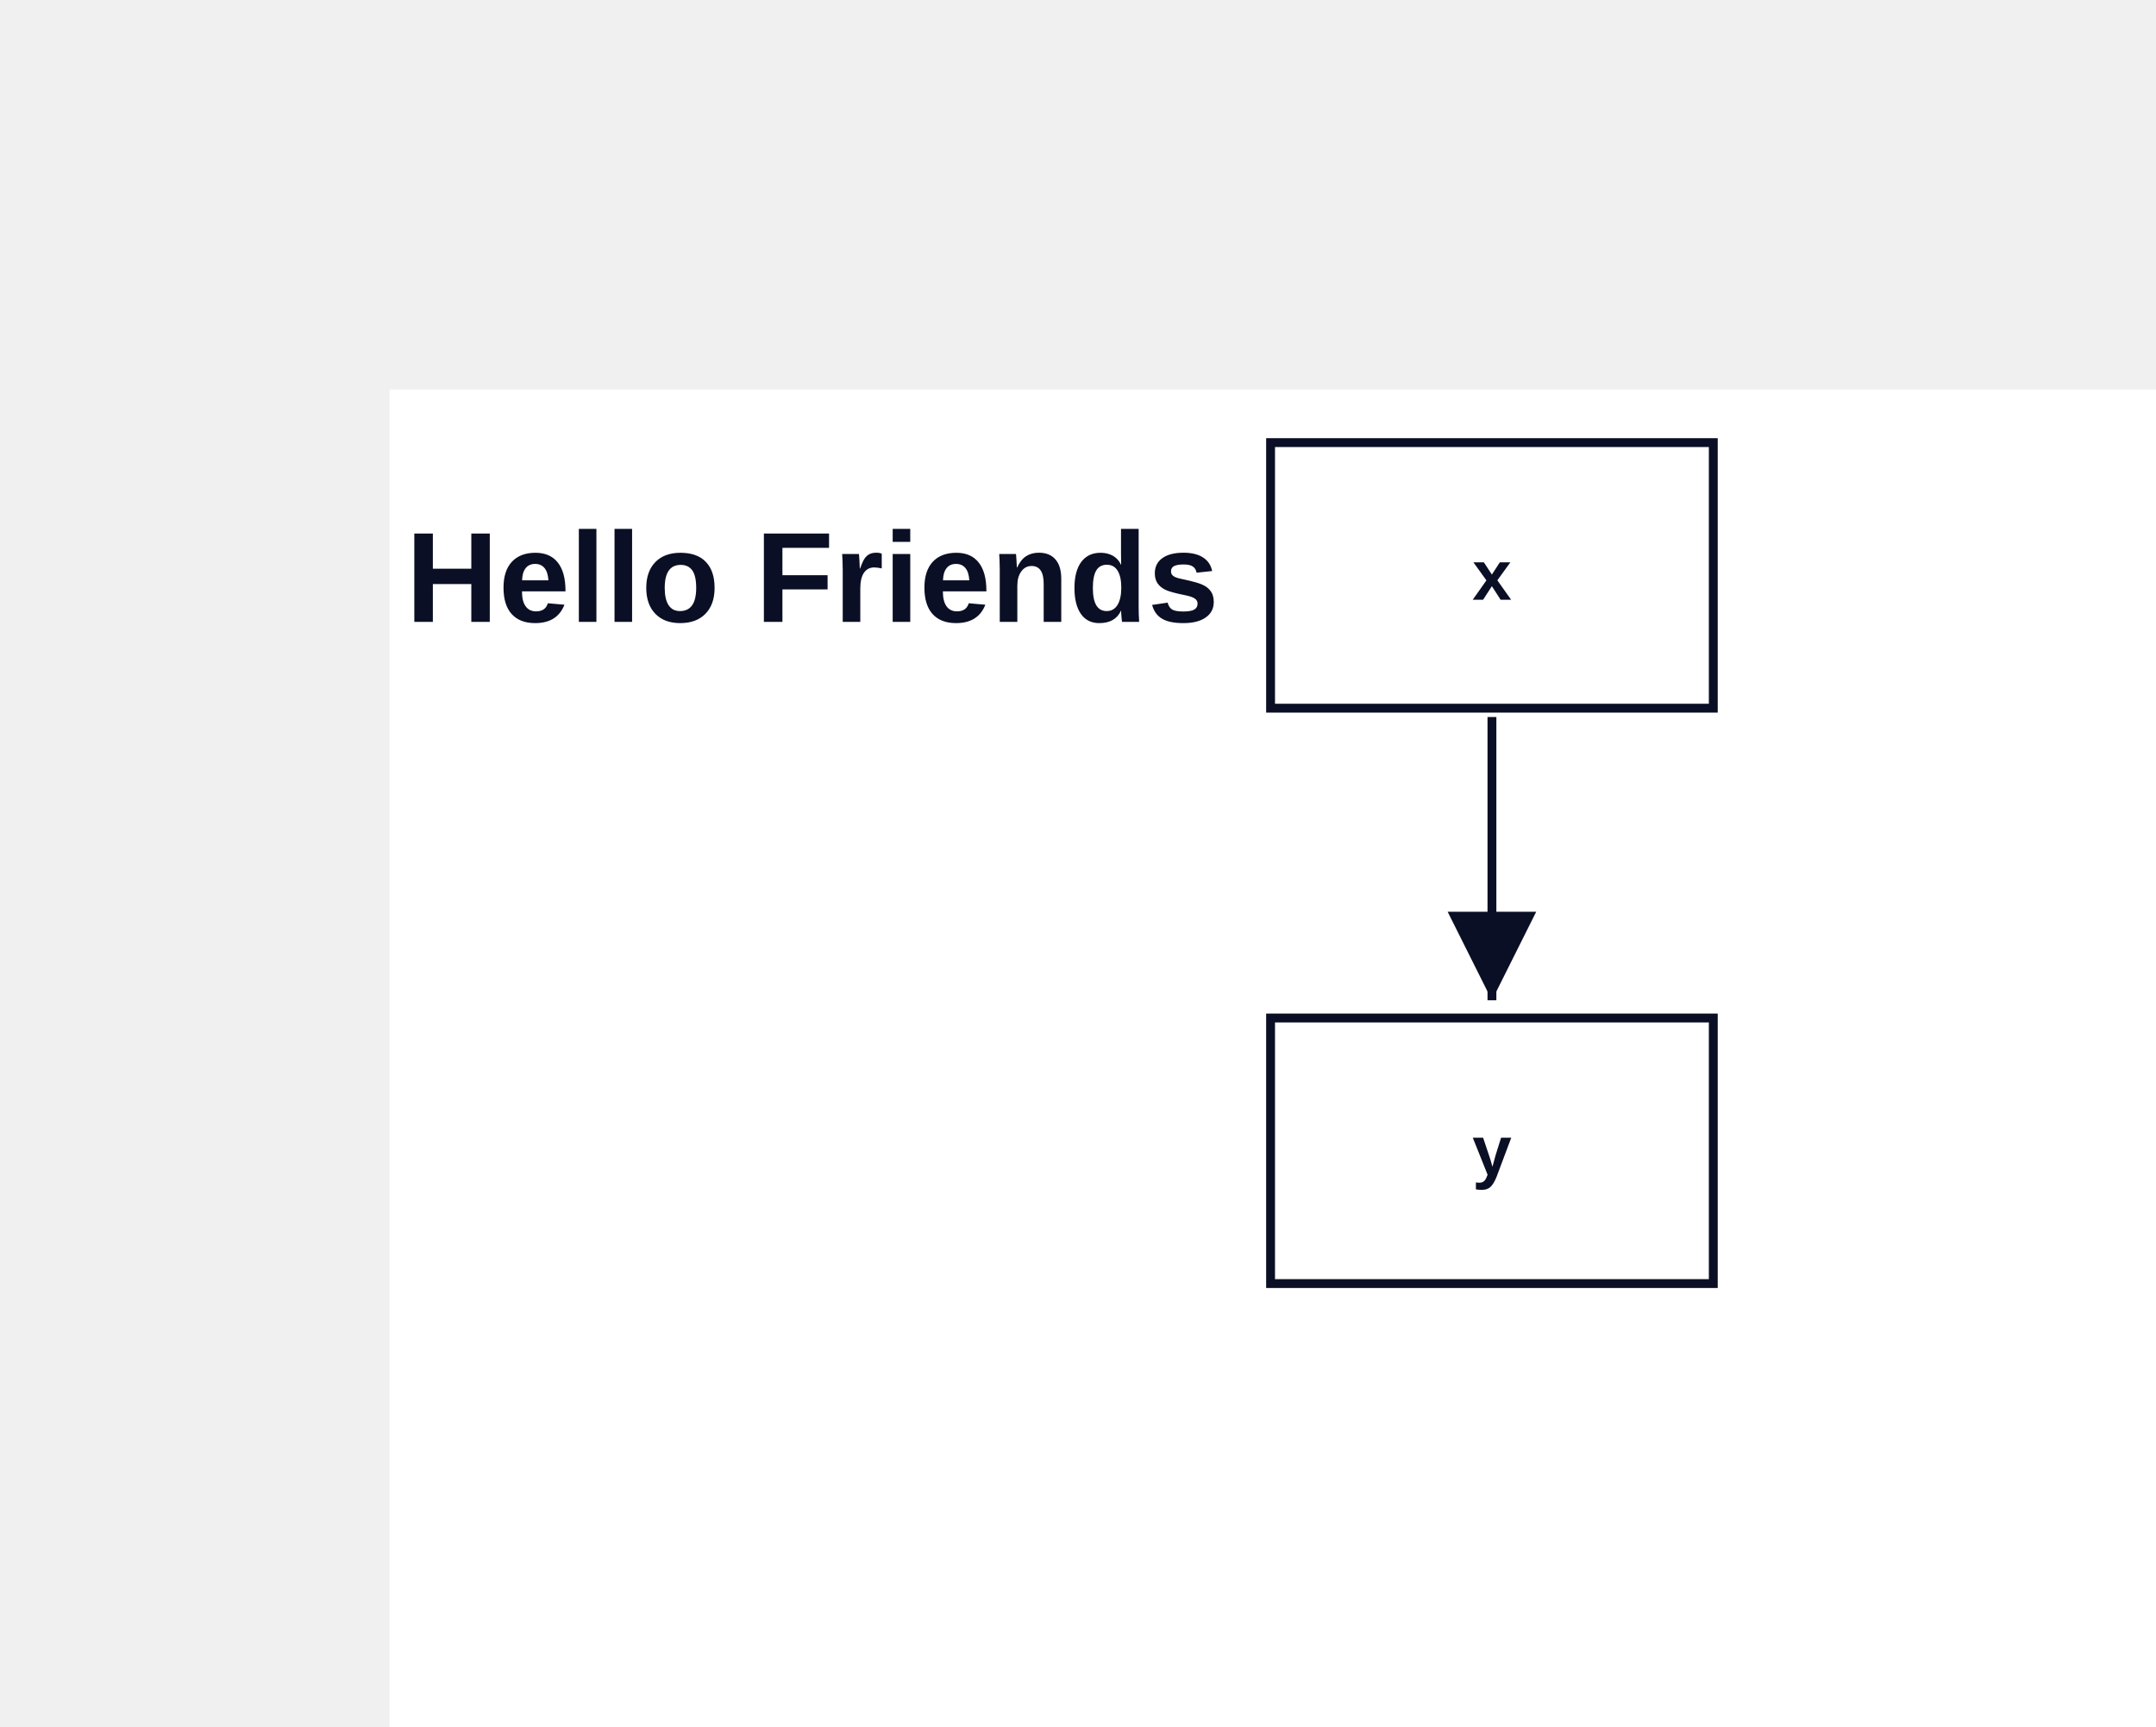
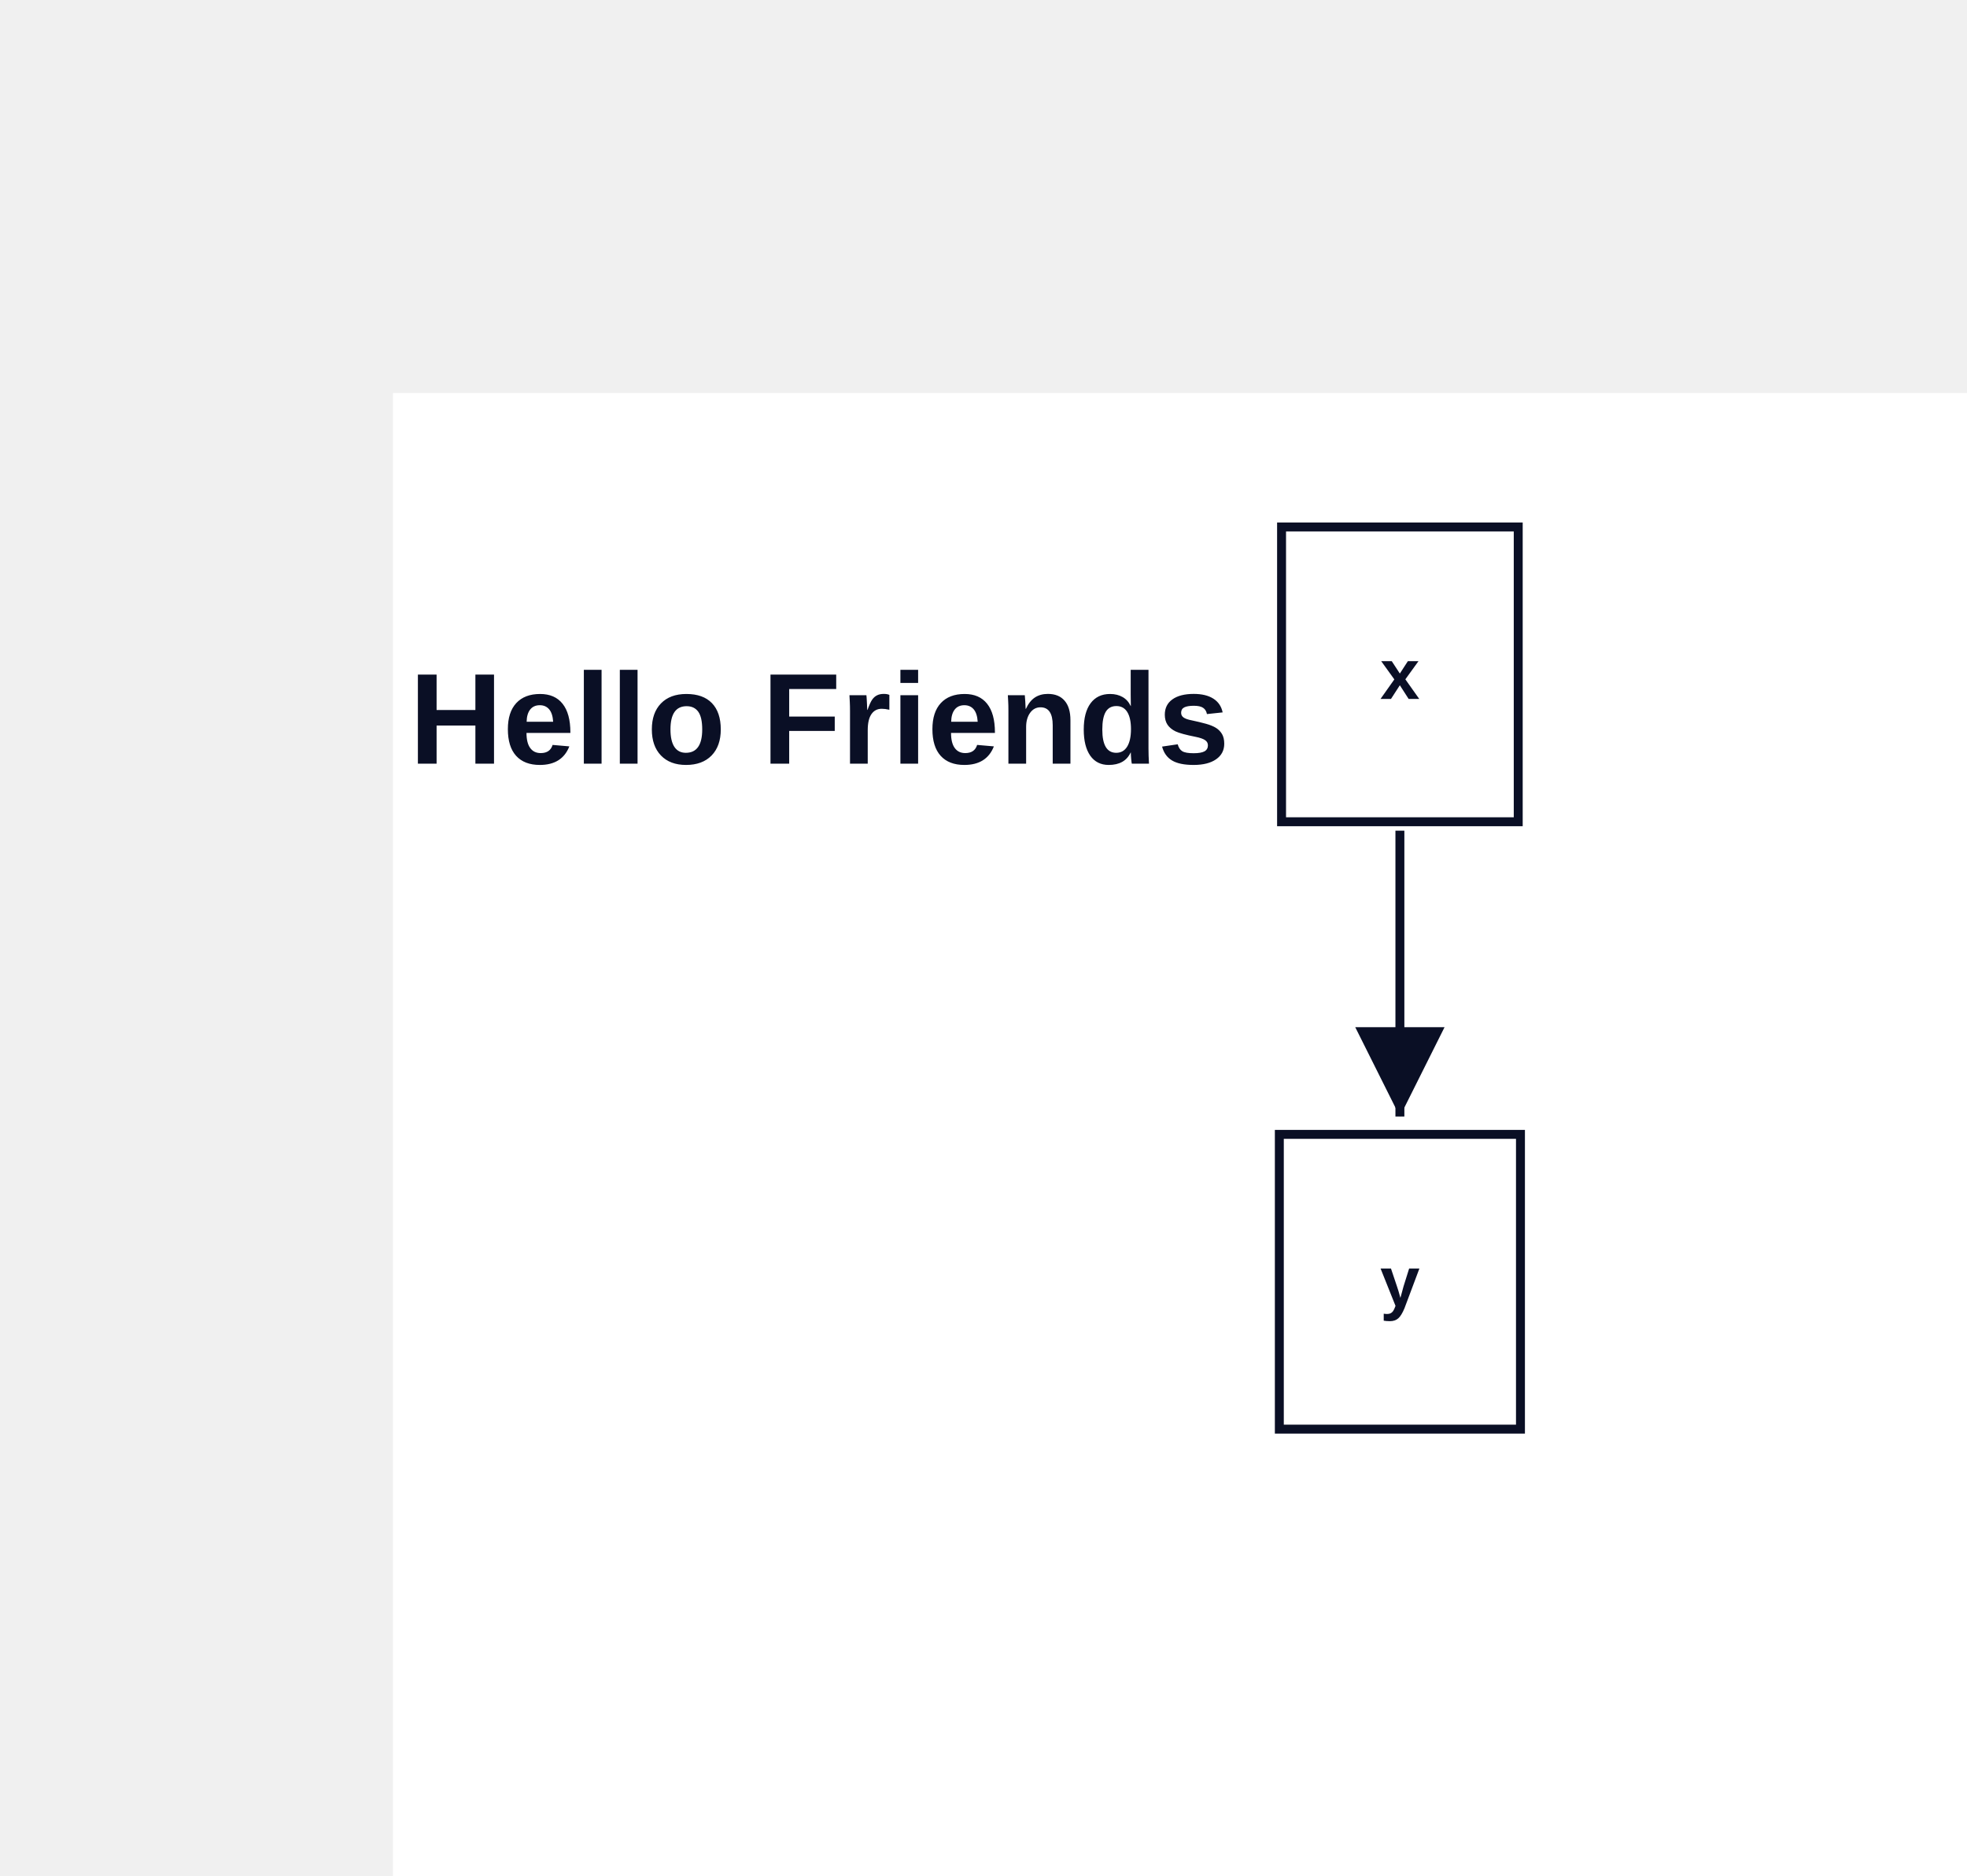
- <svg xmlns="http://www.w3.org/2000/svg" width="487" height="390" viewBox="-88 -88 487 390" data-d2-version="0.1.0">
+ <svg xmlns="http://www.w3.org/2000/svg" width="440.5" height="420" viewBox="-88 -88 440.5 420" data-d2-version="0.1.0">
  <defs>
    <marker id="arrow-triangle" markerWidth="10" markerHeight="10" refX="10" refY="5" orient="auto" markerUnits="strokeWidth">
      <path d="M0,0 L10,5 L0,10 Z" fill="#0A0F25" />
    </marker>
    <marker id="arrow-triangle-reverse" markerWidth="10" markerHeight="10" refX="0" refY="5" orient="auto" markerUnits="strokeWidth">
      <path d="M10,0 L0,5 L10,10 Z" fill="#0A0F25" />
    </marker>
    <marker id="arrow-diamond" markerWidth="10" markerHeight="10" refX="10" refY="5" orient="auto" markerUnits="strokeWidth">
      <path d="M0,5 L5,0 L10,5 L5,10 Z" fill="#0A0F25" />
    </marker>
    <marker id="arrow-diamond-reverse" markerWidth="10" markerHeight="10" refX="0" refY="5" orient="auto" markerUnits="strokeWidth">
      <path d="M0,5 L5,0 L10,5 L5,10 Z" fill="#0A0F25" />
    </marker>
    <marker id="arrow-circle" markerWidth="10" markerHeight="10" refX="6" refY="5" orient="auto" markerUnits="strokeWidth">
      <circle cx="5" cy="5" r="4" fill="#0A0F25" />
    </marker>
    <marker id="arrow-circle-reverse" markerWidth="10" markerHeight="10" refX="4" refY="5" orient="auto" markerUnits="strokeWidth">
      <circle cx="5" cy="5" r="4" fill="#0A0F25" />
    </marker>
    <marker id="arrow-cf-one" markerWidth="10" markerHeight="10" refX="10" refY="5" orient="auto" markerUnits="strokeWidth">
      <line x1="10" y1="0" x2="10" y2="10" stroke="#0A0F25" stroke-width="2" />
    </marker>
    <marker id="arrow-cf-one-reverse" markerWidth="10" markerHeight="10" refX="0" refY="5" orient="auto" markerUnits="strokeWidth">
      <line x1="0" y1="0" x2="0" y2="10" stroke="#0A0F25" stroke-width="2" />
    </marker>
    <marker id="arrow-cf-many" markerWidth="10" markerHeight="10" refX="10" refY="5" orient="auto" markerUnits="strokeWidth">
      <path d="M0,5 L10,0 M0,5 L10,5 M0,5 L10,10" stroke="#0A0F25" stroke-width="2" fill="none" />
    </marker>
    <marker id="arrow-cf-many-reverse" markerWidth="10" markerHeight="10" refX="0" refY="5" orient="auto" markerUnits="strokeWidth">
      <path d="M10,5 L0,0 M10,5 L0,5 M10,5 L0,10" stroke="#0A0F25" stroke-width="2" fill="none" />
    </marker>
    <marker id="arrow-cf-one-required" markerWidth="10" markerHeight="10" refX="10" refY="5" orient="auto" markerUnits="strokeWidth">
      <line x1="10" y1="0" x2="10" y2="10" stroke="#0A0F25" stroke-width="2" />
      <line x1="7" y1="0" x2="7" y2="10" stroke="#0A0F25" stroke-width="2" />
    </marker>
    <marker id="arrow-cf-one-required-reverse" markerWidth="10" markerHeight="10" refX="0" refY="5" orient="auto" markerUnits="strokeWidth">
      <line x1="0" y1="0" x2="0" y2="10" stroke="#0A0F25" stroke-width="2" />
      <line x1="3" y1="0" x2="3" y2="10" stroke="#0A0F25" stroke-width="2" />
    </marker>
    <marker id="arrow-cf-many-required" markerWidth="10" markerHeight="10" refX="10" refY="5" orient="auto" markerUnits="strokeWidth">
      <path d="M0,5 L10,0 M0,5 L10,5 M0,5 L10,10" stroke="#0A0F25" stroke-width="2" fill="none" />
      <line x1="3" y1="0" x2="3" y2="10" stroke="#0A0F25" stroke-width="2" />
    </marker>
    <marker id="arrow-cf-many-required-reverse" markerWidth="10" markerHeight="10" refX="0" refY="5" orient="auto" markerUnits="strokeWidth">
      <path d="M10,5 L0,0 M10,5 L0,5 M10,5 L0,10" stroke="#0A0F25" stroke-width="2" fill="none" />
      <line x1="7" y1="0" x2="7" y2="10" stroke="#0A0F25" stroke-width="2" />
    </marker>
    <marker id="arrow-cf-one-optional" markerWidth="10" markerHeight="10" refX="10" refY="5" orient="auto" markerUnits="strokeWidth">
      <line x1="10" y1="0" x2="10" y2="10" stroke="#0A0F25" stroke-width="2" />
      <circle cx="7" cy="5" r="2" stroke="#0A0F25" stroke-width="2" fill="white" />
    </marker>
    <marker id="arrow-cf-one-optional-reverse" markerWidth="10" markerHeight="10" refX="0" refY="5" orient="auto" markerUnits="strokeWidth">
      <line x1="0" y1="0" x2="0" y2="10" stroke="#0A0F25" stroke-width="2" />
      <circle cx="3" cy="5" r="2" stroke="#0A0F25" stroke-width="2" fill="white" />
    </marker>
    <marker id="arrow-cf-many-optional" markerWidth="10" markerHeight="10" refX="10" refY="5" orient="auto" markerUnits="strokeWidth">
      <path d="M0,5 L10,0 M0,5 L10,5 M0,5 L10,10" stroke="#0A0F25" stroke-width="2" fill="none" />
      <circle cx="3" cy="5" r="2" stroke="#0A0F25" stroke-width="2" fill="white" />
    </marker>
    <marker id="arrow-cf-many-optional-reverse" markerWidth="10" markerHeight="10" refX="0" refY="5" orient="auto" markerUnits="strokeWidth">
      <path d="M10,5 L0,0 M10,5 L0,5 M10,5 L0,10" stroke="#0A0F25" stroke-width="2" fill="none" />
      <circle cx="7" cy="5" r="2" stroke="#0A0F25" stroke-width="2" fill="white" />
    </marker>
    <marker id="arrow-line" markerWidth="10" markerHeight="10" refX="10" refY="5" orient="auto" markerUnits="strokeWidth">
      <line x1="10" y1="0" x2="10" y2="10" stroke="#0A0F25" stroke-width="2" />
    </marker>
    <marker id="arrow-line-reverse" markerWidth="10" markerHeight="10" refX="0" refY="5" orient="auto" markerUnits="strokeWidth">
      <line x1="0" y1="0" x2="0" y2="10" stroke="#0A0F25" stroke-width="2" />
    </marker>
    <marker id="arrow-open" markerWidth="10" markerHeight="10" refX="10" refY="5" orient="auto" markerUnits="strokeWidth">
      <path d="M0,0 L10,5 L0,10" stroke="#0A0F25" stroke-width="2" fill="none" />
    </marker>
    <marker id="arrow-open-reverse" markerWidth="10" markerHeight="10" refX="0" refY="5" orient="auto" markerUnits="strokeWidth">
      <path d="M10,0 L0,5 L10,10" stroke="#0A0F25" stroke-width="2" fill="none" />
    </marker>
    <marker id="arrow" markerWidth="10" markerHeight="10" refX="10" refY="5" orient="auto" markerUnits="strokeWidth">
      <path d="M0,0 L10,5 L0,10 Z" fill="#0A0F25" />
    </marker>
    <marker id="arrow-reverse" markerWidth="10" markerHeight="10" refX="0" refY="5" orient="auto" markerUnits="strokeWidth">
      <path d="M10,0 L0,5 L10,10 Z" fill="#0A0F25" />
    </marker>
  </defs>
  <rect width="100%" height="100%" fill="#FFFFFF" />
  <g id="base-layer">
-     <rect x="199" y="12" width="100" height="60" fill="#FFFFFF" stroke="#0A0F25" stroke-width="2" rx="0" ry="0" />
-     <rect x="199" y="142" width="100" height="60" fill="#FFFFFF" stroke="#0A0F25" stroke-width="2" rx="0" ry="0" />
-     <path d="M 249 74 C 249 99.6 249 112.4 249 138" fill="none" stroke="#0A0F25" stroke-width="2" marker-end="url(#arrow-triangle)" />
-     <text x="95.5" y="52.5" text-anchor="middle" dominant-baseline="alphabetic" font-family="Arial, sans-serif" font-size="29" style="fill: #0A0F25; font-weight: 700">Hello Friends</text>
-     <text x="249" y="47.5" text-anchor="middle" dominant-baseline="alphabetic" font-family="Arial, sans-serif" font-size="16" style="fill: #0A0F25; font-weight: 700">x</text>
-     <text x="249" y="177.5" text-anchor="middle" dominant-baseline="alphabetic" font-family="Arial, sans-serif" font-size="16" style="fill: #0A0F25; font-weight: 700">y</text>
+     <rect x="199" y="30" width="53" height="66" fill="#FFFFFF" stroke="#0A0F25" stroke-width="2" rx="0" ry="0" />
+     <rect x="198.5" y="166" width="54" height="66" fill="#FFFFFF" stroke="#0A0F25" stroke-width="2" rx="0" ry="0" />
+     <path d="M 225.5 98 L 225.5 162" fill="none" stroke="#0A0F25" stroke-width="2" marker-end="url(#arrow-triangle)" />
+     <text x="95.5" y="83" text-anchor="middle" dominant-baseline="alphabetic" font-family="Arial, sans-serif" font-size="29" style="fill: #0A0F25; font-weight: 700">Hello Friends</text>
+     <text x="225.5" y="68.5" text-anchor="middle" dominant-baseline="alphabetic" font-family="Arial, sans-serif" font-size="16" style="fill: #0A0F25; font-weight: 700">x</text>
+     <text x="225.5" y="204.5" text-anchor="middle" dominant-baseline="alphabetic" font-family="Arial, sans-serif" font-size="16" style="fill: #0A0F25; font-weight: 700">y</text>
  </g>
</svg>
